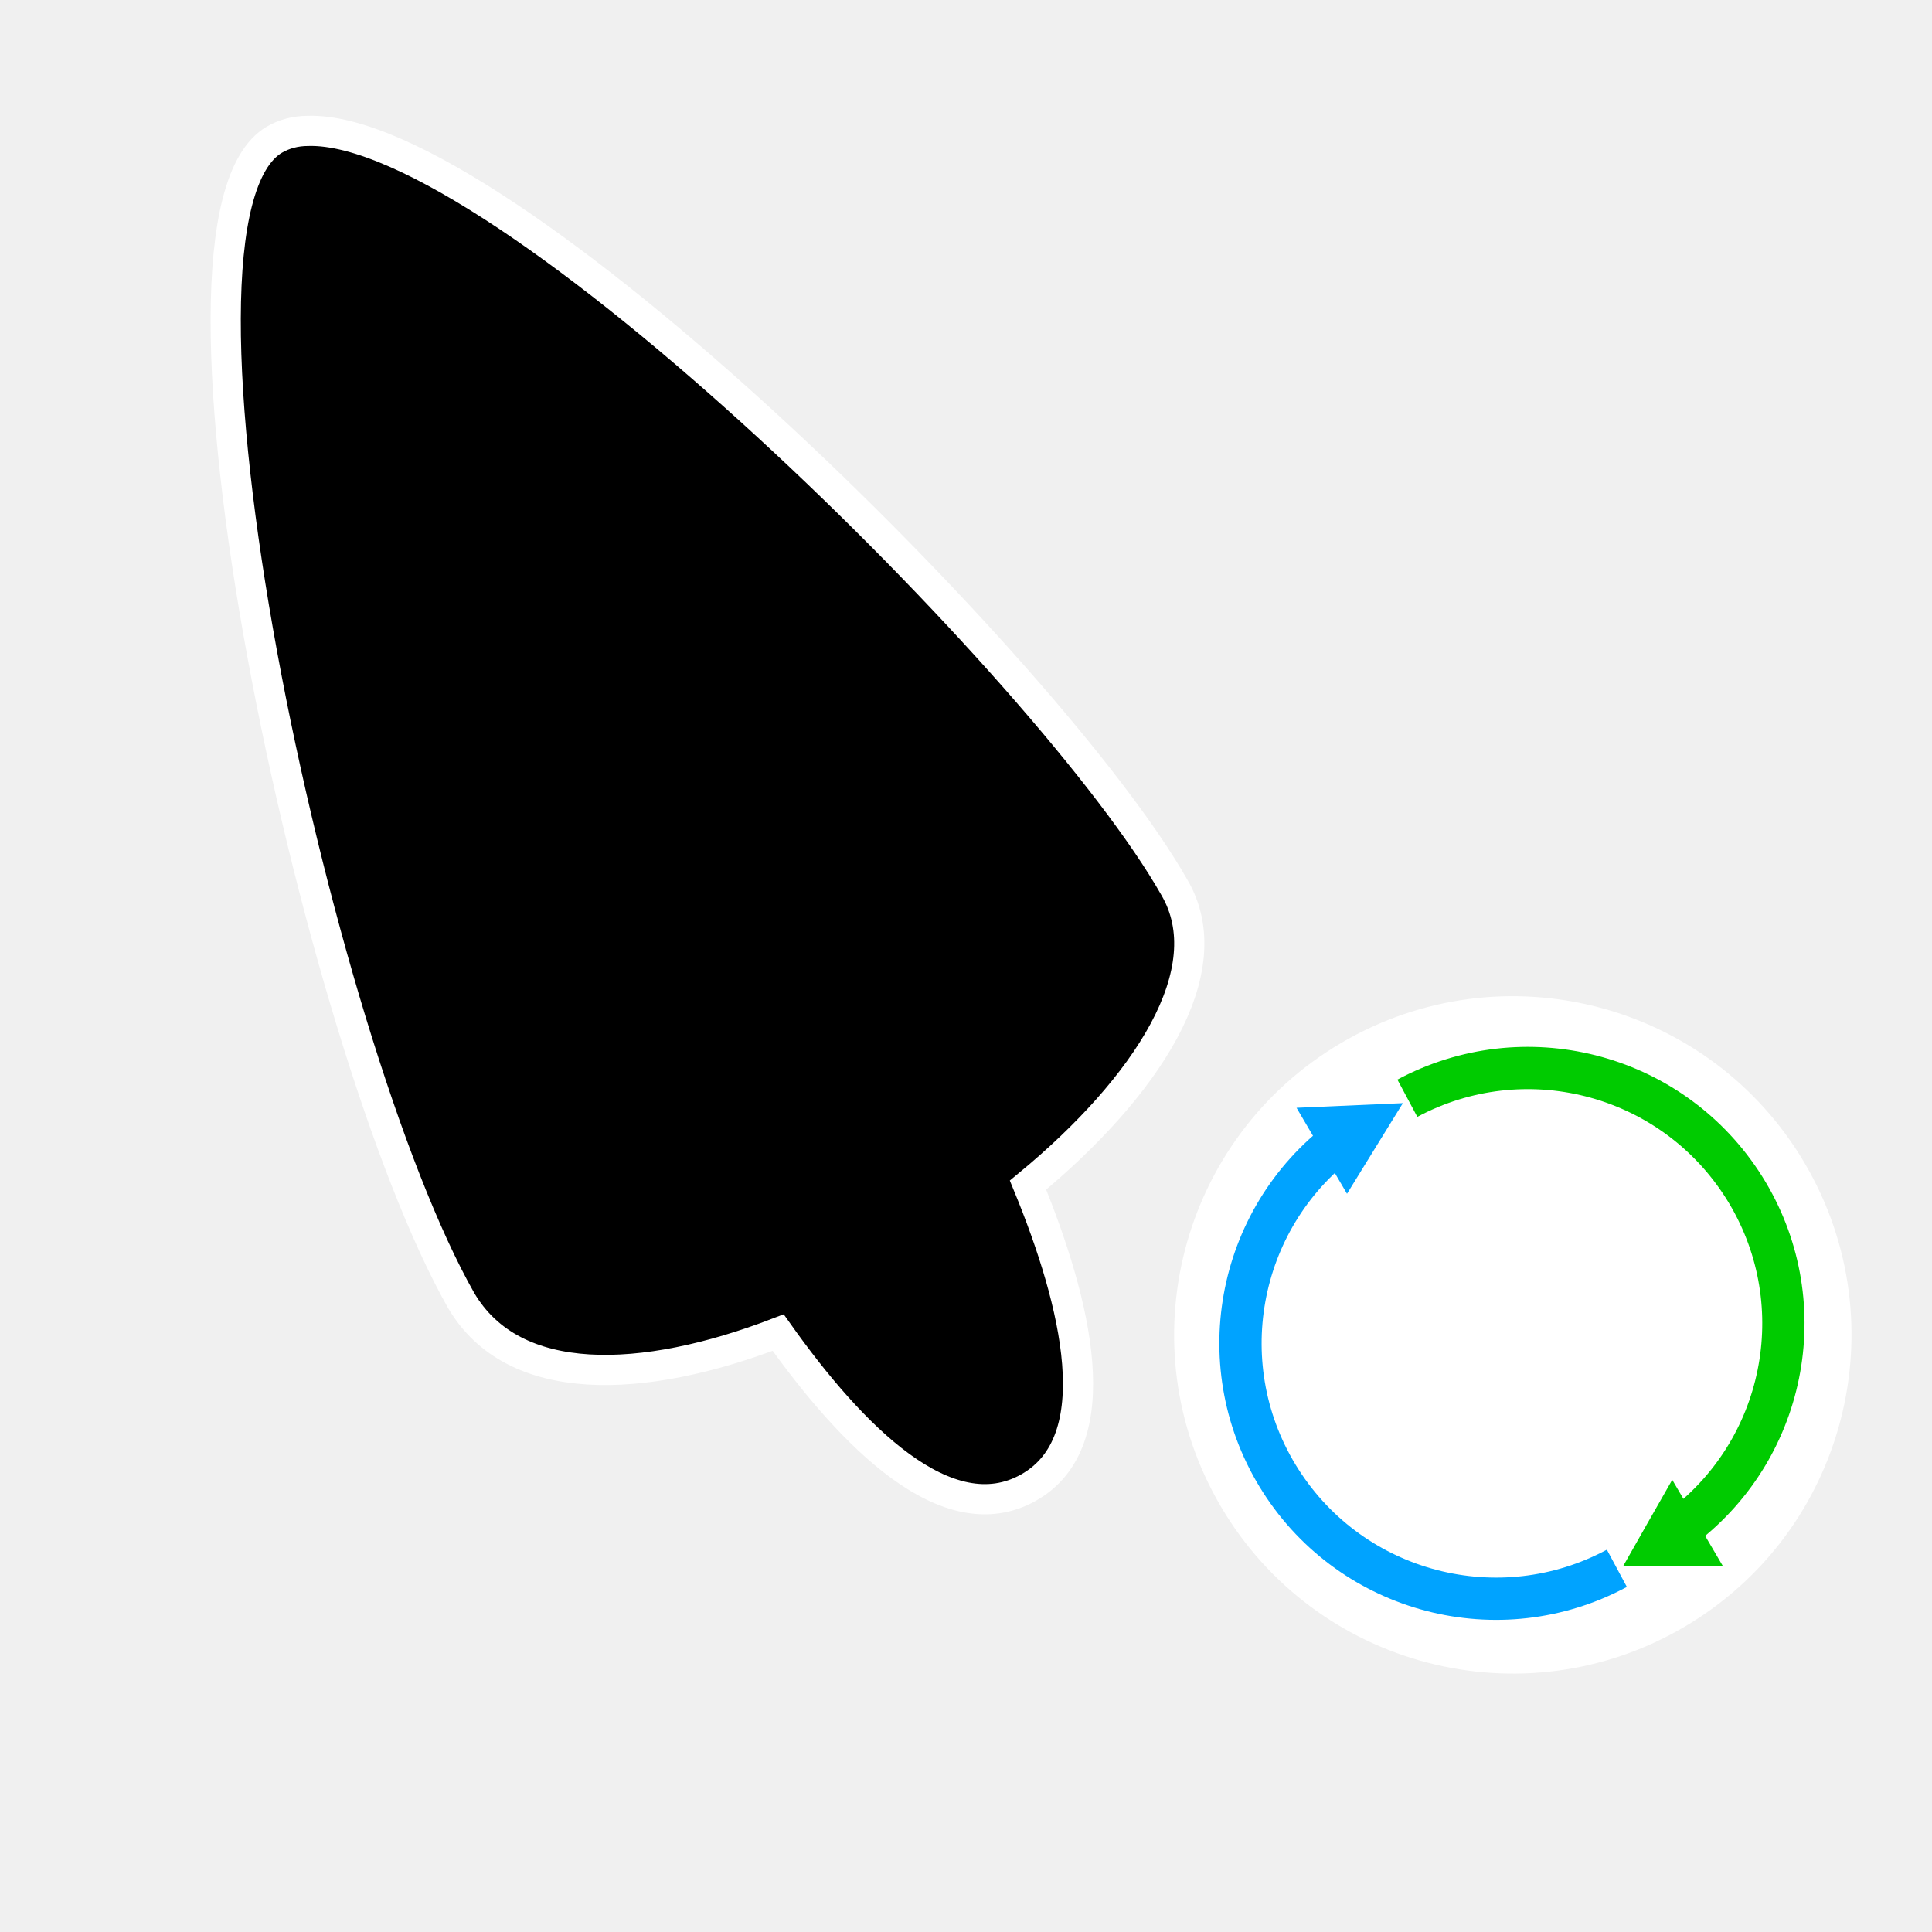
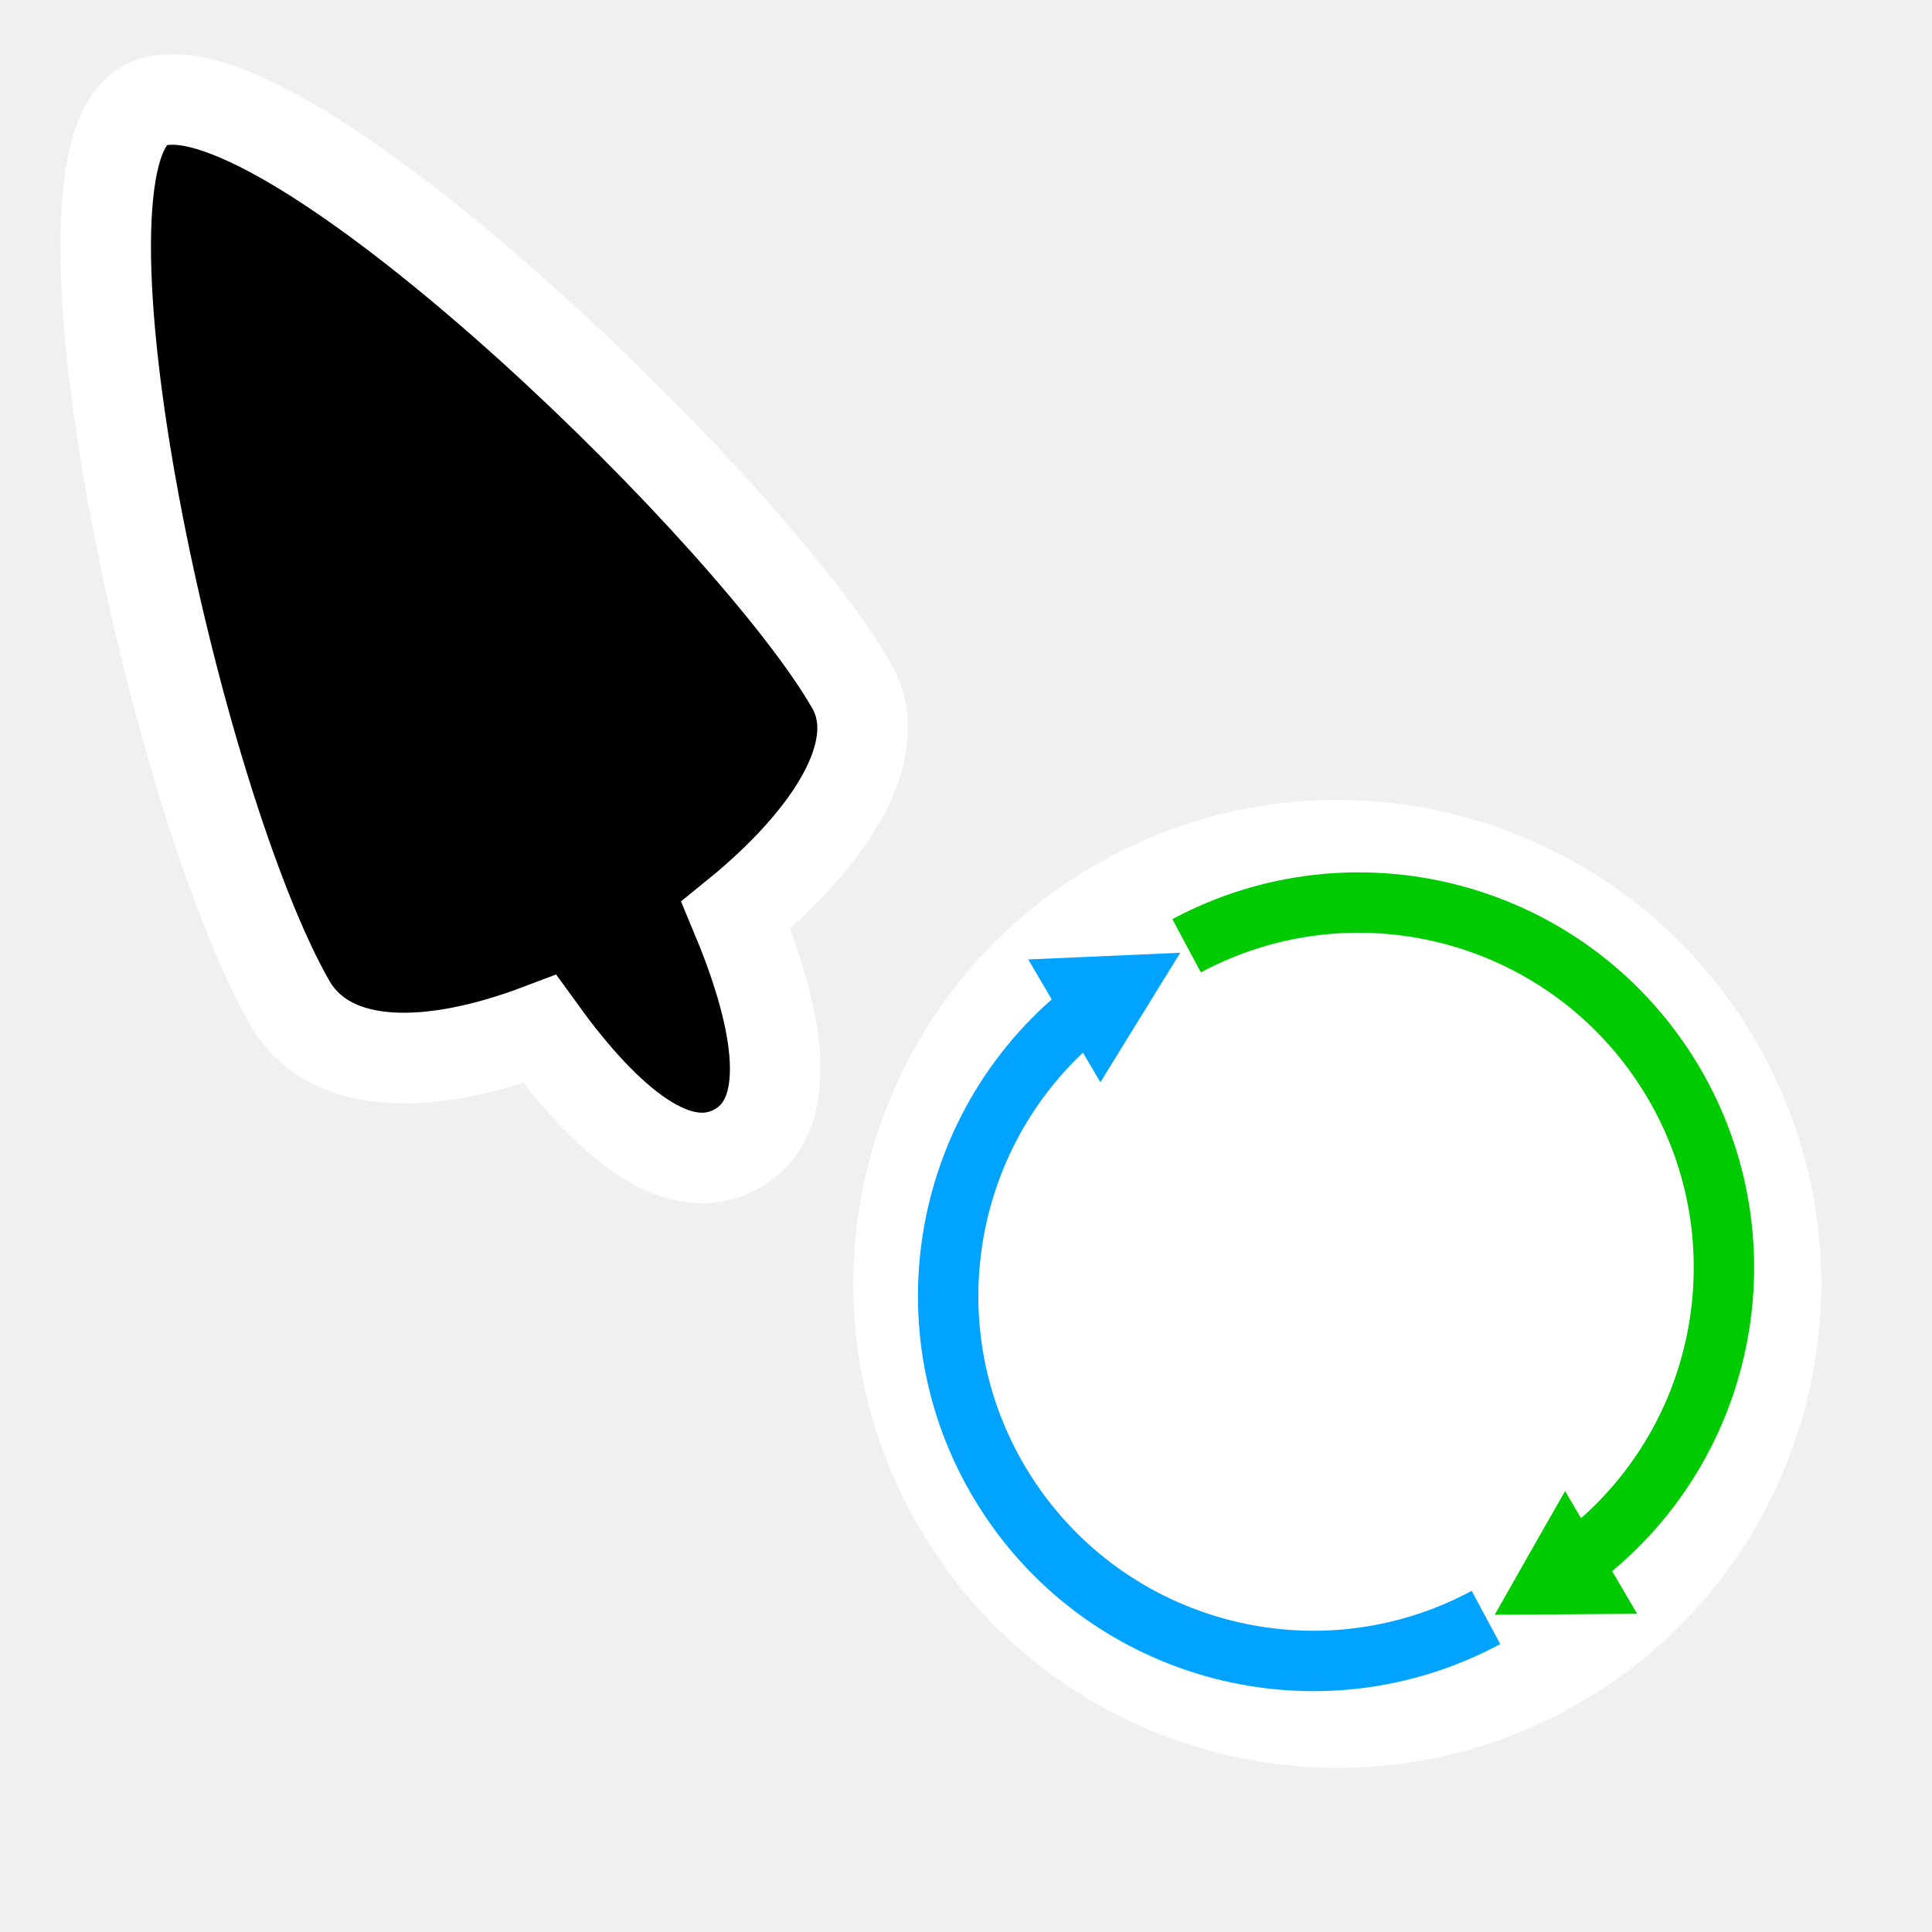
<svg xmlns="http://www.w3.org/2000/svg" width="32" height="32" viewBox="0 0 32 32" id="svg2" version="1.1">
  <defs id="defs4" />
  <g id="layer1" transform="translate(0,-1020.362)">
-     <path style="opacity:1;fill:#000000;fill-opacity:1;stroke:#ffffff;stroke-width:0.5;stroke-linecap:round;stroke-miterlimit:4;stroke-dasharray:none;stroke-dashoffset:0;stroke-opacity:1" d="m 5.104,1022.53 c -0.213,0 -0.4,0.053 -0.557,0.144 -2.259,1.319 0.683,14.986 3.091,19.228 0.866,1.476 3.009,1.394 5.251,0.532 1.213,1.709 2.799,3.33 4.15,2.565 1.353,-0.765 0.791,-3.054 -0.012,-5.008 1.969,-1.624 3.231,-3.556 2.424,-4.931 -2.04,-3.593 -11.154,-12.62 -14.347,-12.53 z" id="path6441" />
    <g id="g1744" transform="matrix(0.7281329,0,0,0.7281254,0.2087397,282.469)" style="stroke-width:1.373" />
-     <g id="g19" transform="rotate(59.5853,23.54468,1041.316)">
+     <g id="g19" transform="matrix(0.7234118,1.232301,-1.232301,0.7234118,1286.171,257.6619)">
      <circle r="5.609" cy="1040.597" cx="25.307" id="path877" style="fill:#ffffff;fill-opacity:1;stroke:none;stroke-width:0.7;stroke-miterlimit:4;stroke-dasharray:none;stroke-dashoffset:0;stroke-opacity:1" />
      <path transform="rotate(-173.3938)" style="fill:none;fill-opacity:1;stroke:#00cb00;stroke-width:0.7;stroke-miterlimit:4;stroke-dasharray:none;stroke-dashoffset:0;stroke-opacity:1" id="path824" d="m -140.563,-1030.792 a 4.232,4.232 0 0 1 -3.509,4.492 4.232,4.232 0 0 1 -4.798,-3.076" />
      <path transform="scale(-1)" style="fill:#00cb00;fill-opacity:1;stroke:none;stroke-width:1.5;stroke-miterlimit:4;stroke-dasharray:none;stroke-dashoffset:0;stroke-opacity:1" id="path826" d="m -28.714,-1039.535 -0.825,0 -0.825,0 0.413,-0.715 0.413,-0.715 0.413,0.715 z" />
      <path d="m 98.865,1036.905 a 4.232,4.232 0 0 1 -3.908,4.219 4.232,4.232 0 0 1 -4.506,-3.573" id="path832" style="fill:none;fill-opacity:1;stroke:#00a3ff;stroke-width:0.7;stroke-miterlimit:4;stroke-dasharray:none;stroke-dashoffset:0;stroke-opacity:1" transform="matrix(-0.9933604,0.1150441,0.1150441,0.9933604,0,0)" />
      <path id="path819" d="m 21.901,1041.782 h -1.651 l 0.825,-1.558 z" style="fill:#00a3ff;fill-opacity:1;stroke:none;stroke-width:1.5;stroke-miterlimit:4;stroke-dasharray:none;stroke-dashoffset:0;stroke-opacity:1" />
    </g>
+     <g id="layer1-3" transform="translate(1.3926179e-8,-0.0146449)">
+       <path id="path517" d="m 2.823,1022.025 c -0.167,0 -0.314,0.039 -0.437,0.11 -1.775,1.021 0.536,11.595 2.428,14.876 0.681,1.141 2.364,1.078 4.125,0.411 0.953,1.322 2.2,2.576 3.261,1.984 1.062,-0.592 0.619,-2.36 -0.012,-3.871 1.548,-1.257 2.539,-2.755 1.905,-3.819 -1.603,-2.779 -8.762,-9.761 -11.27,-9.691 z" style="opacity:1;fill:#000000;fill-opacity:1;stroke:#ffffff;stroke-width:1.5;stroke-linecap:round;stroke-miterlimit:4;stroke-dasharray:none;stroke-dashoffset:0;stroke-opacity:1" />
+     </g>
  </g>
</svg>
